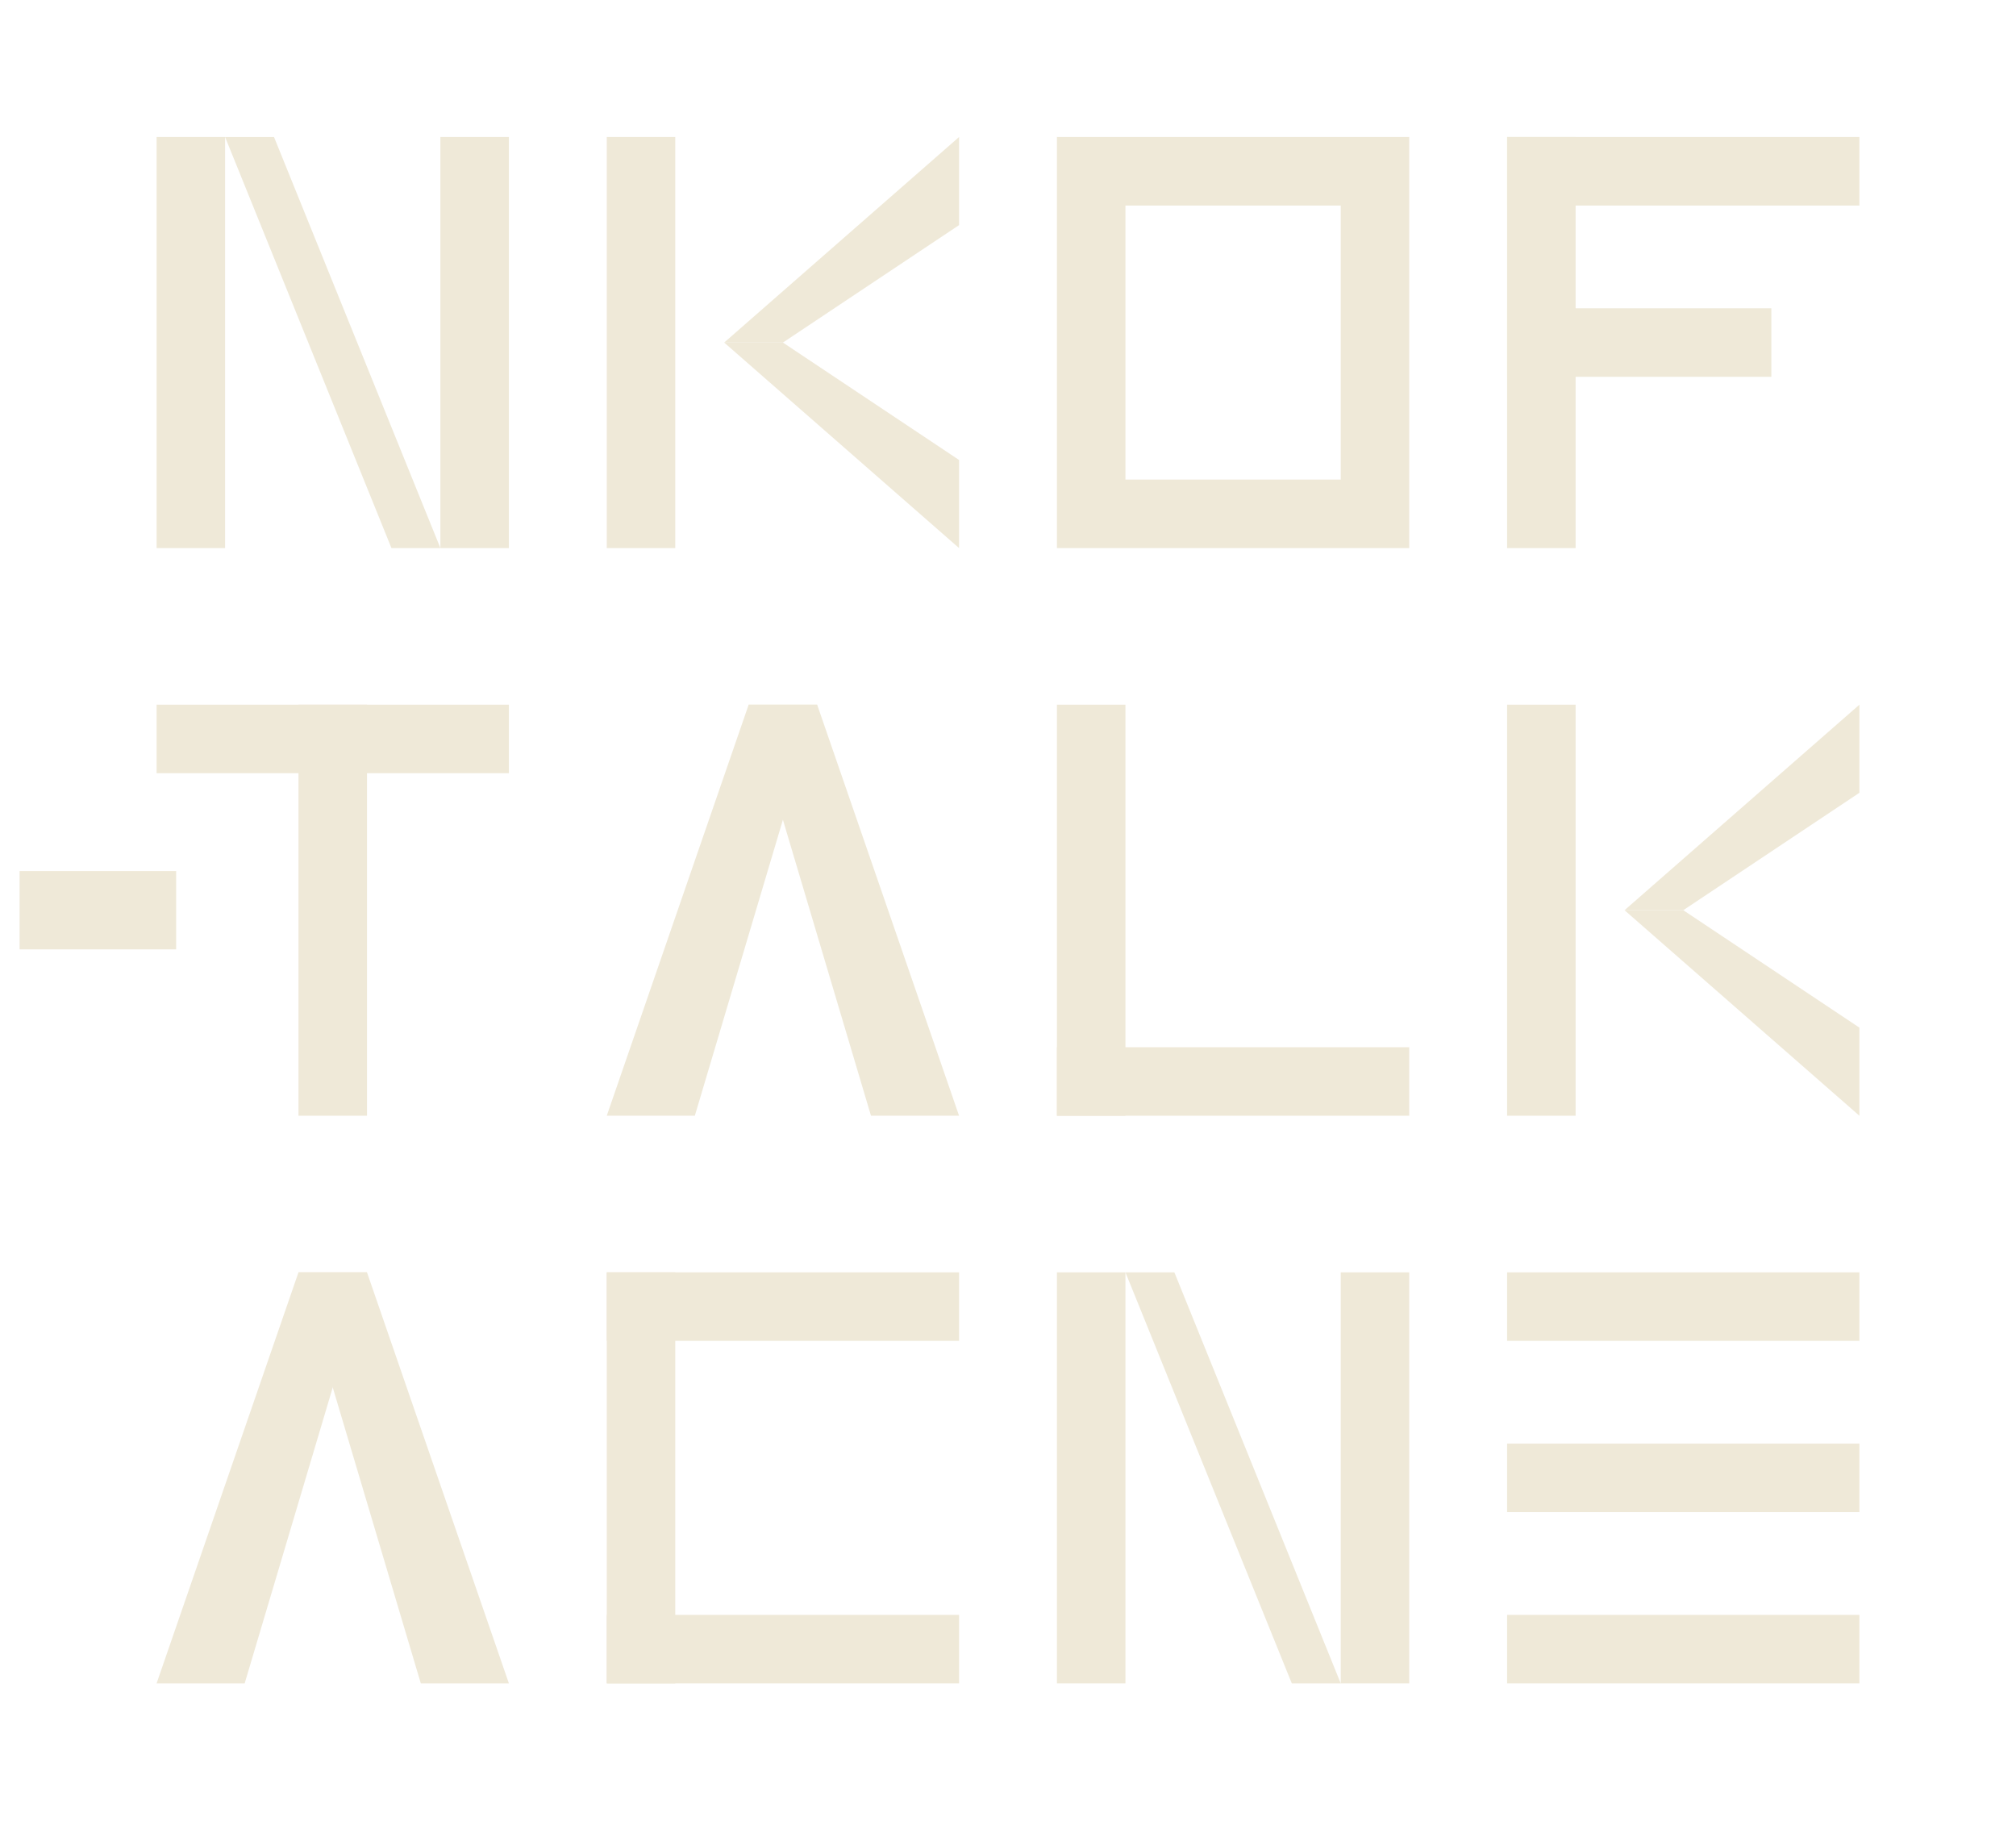
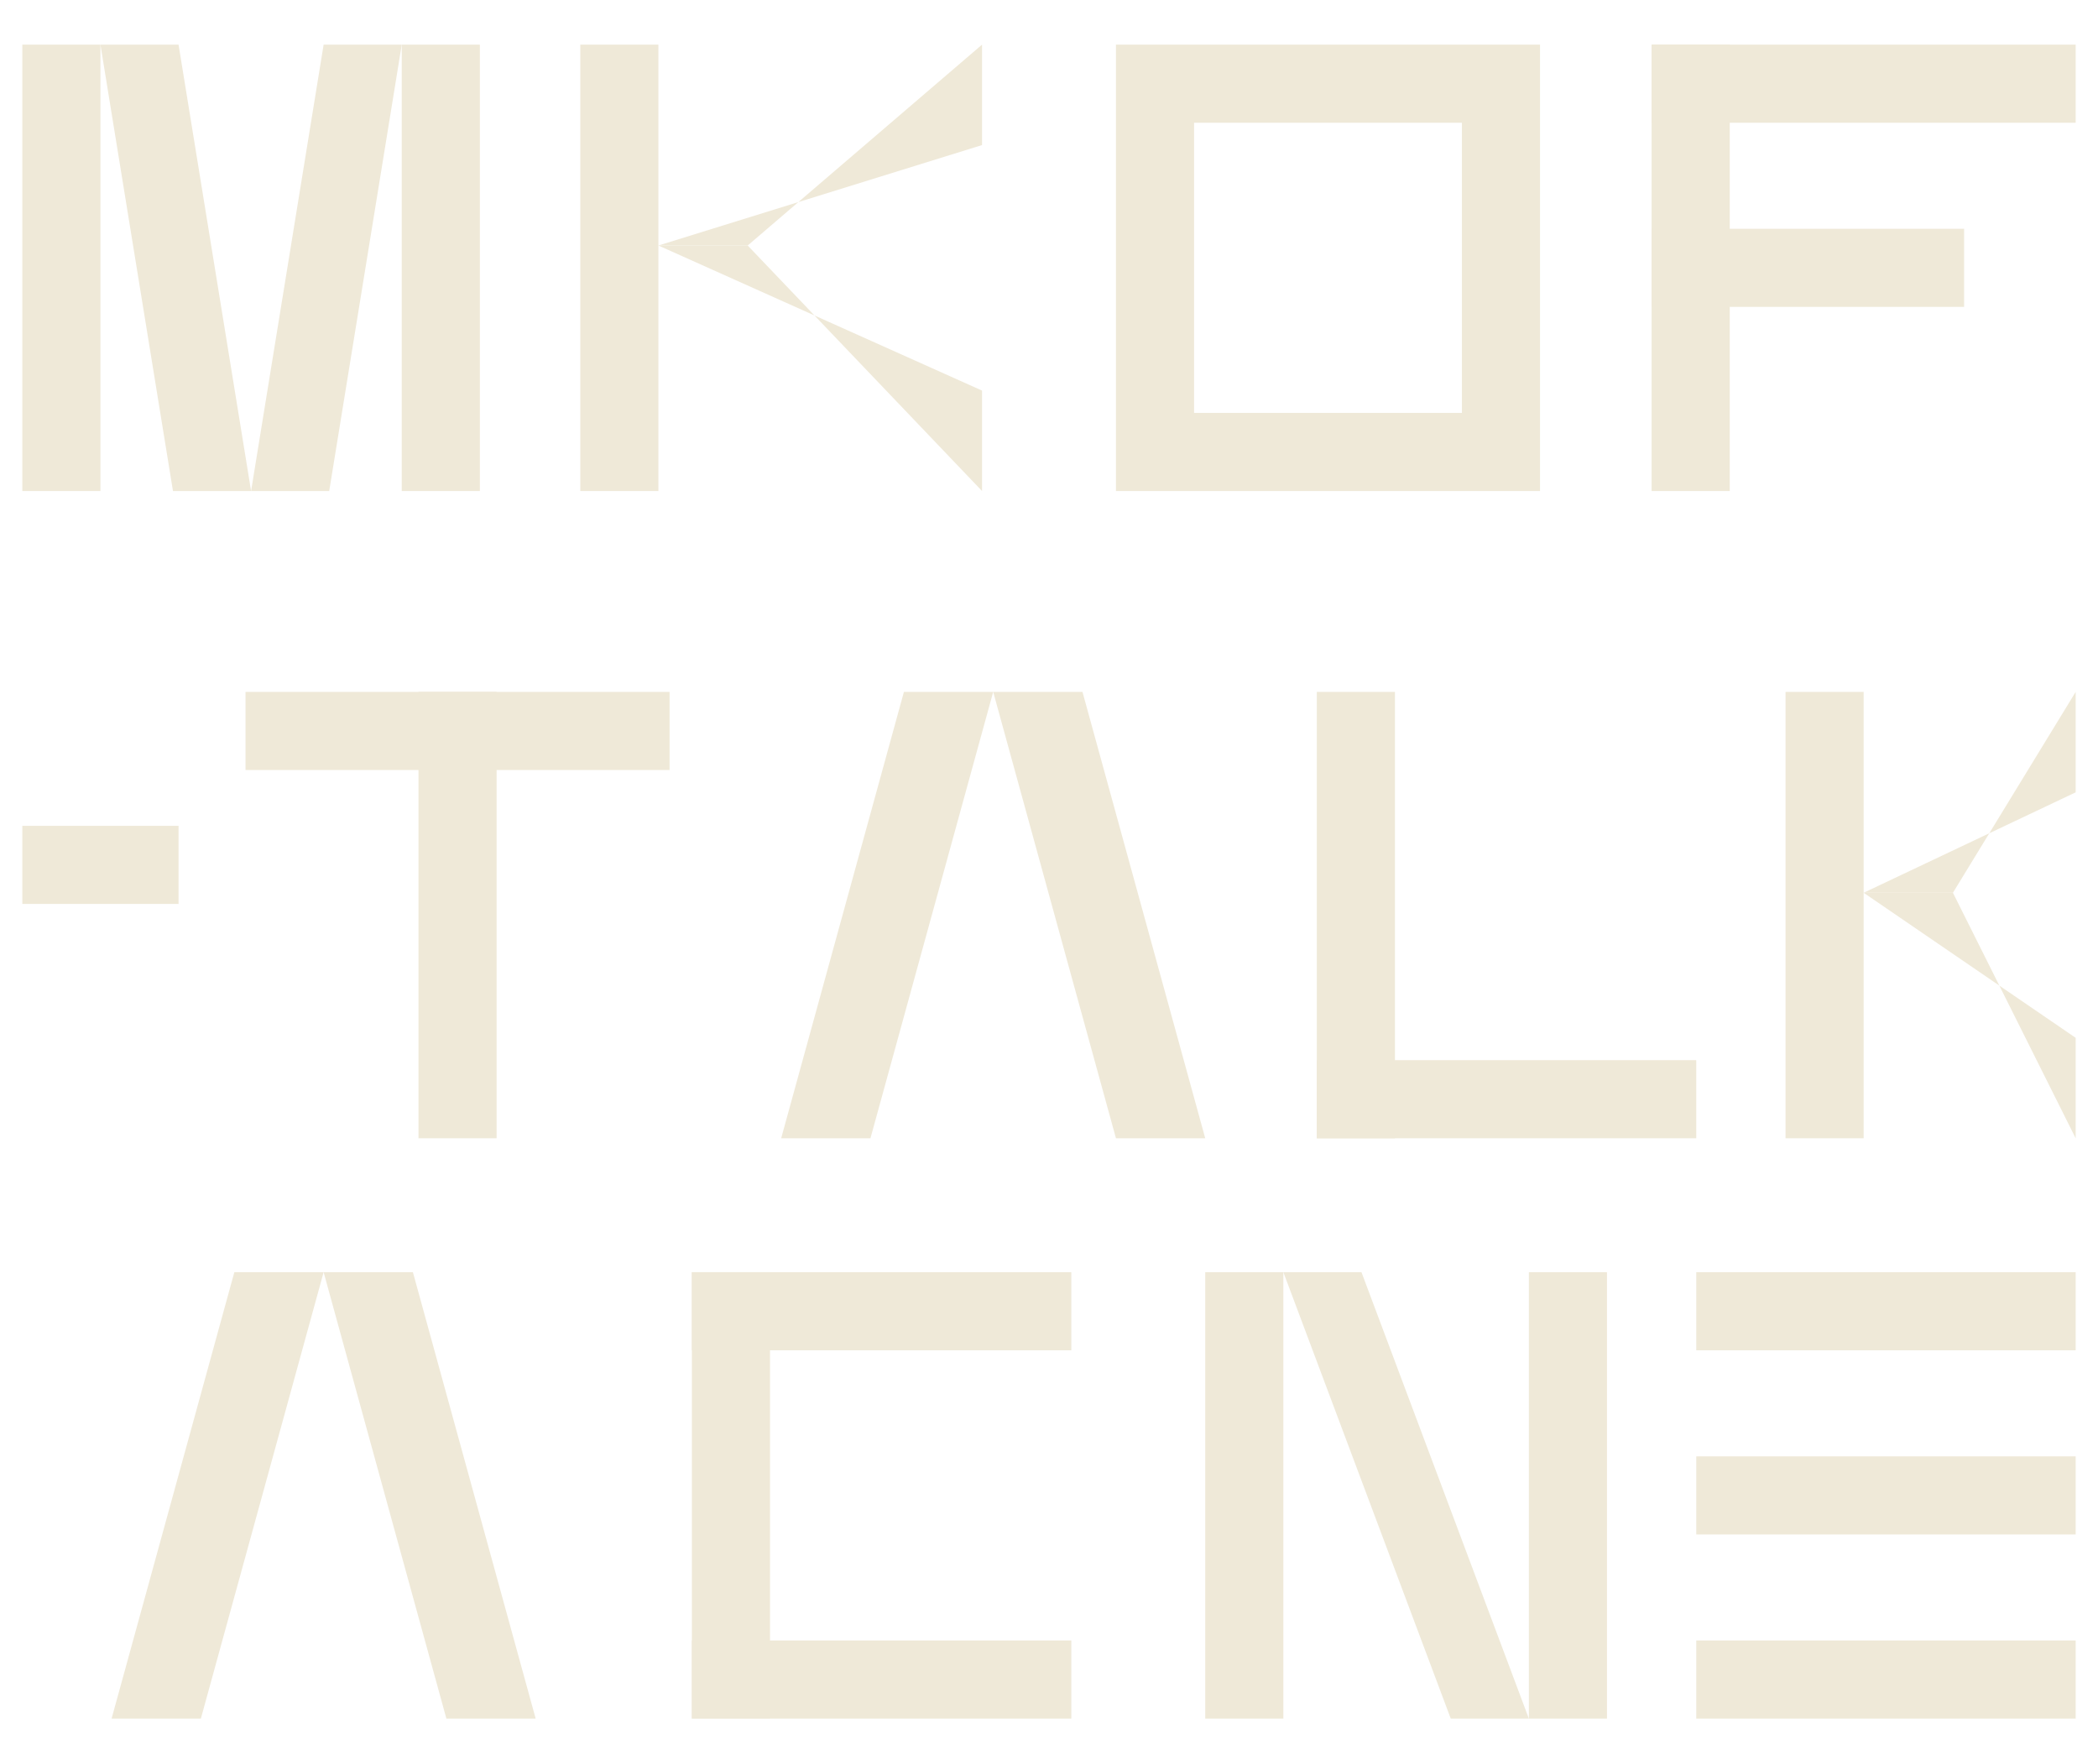
- <svg xmlns="http://www.w3.org/2000/svg" viewBox="0 0 206 186" role="img" aria-label="MKOF Talk Acne">
-   <g fill="#EFE9D8">
-     <rect x="16" y="14" width="7" height="42" />
-     <rect x="45" y="14" width="7" height="42" />
-     <polygon points="23,14 28,14 45,56 40,56" />
-     <rect x="62" y="14" width="7" height="42" />
-     <polygon points="74,35 98,14 98,23 80,35" />
-     <polygon points="74,35 80,35 98,47 98,56" />
-     <path fill-rule="evenodd" d="M108 14h36v42h-36zM115 21h22v28h-22z" />
-     <rect x="154" y="14" width="7" height="42" />
-     <rect x="154" y="14" width="36" height="7" />
-     <rect x="154" y="31.5" width="27" height="7" />
-     <rect x="2" y="89" width="16" height="8" />
-     <rect x="16" y="72" width="36" height="7" />
-     <rect x="30.5" y="72" width="7" height="42" />
-     <polygon points="62,114 71,114 83.5,72 76.5,72" />
-     <polygon points="98,114 89,114 76.5,72 83.5,72" />
-     <rect x="108" y="72" width="7" height="42" />
-     <rect x="108" y="107" width="36" height="7" />
-     <rect x="154" y="72" width="7" height="42" />
-     <polygon points="166,93 190,72 190,81 172,93" />
-     <polygon points="166,93 172,93 190,105 190,114" />
-     <polygon points="16,172 25,172 37.5,130 30.5,130" />
-     <polygon points="52,172 43,172 30.5,130 37.5,130" />
-     <rect x="62" y="130" width="36" height="7" />
-     <rect x="62" y="130" width="7" height="42" />
-     <rect x="62" y="165" width="36" height="7" />
-     <rect x="108" y="130" width="7" height="42" />
-     <rect x="137" y="130" width="7" height="42" />
-     <polygon points="115,130 120,130 137,172 132,172" />
-     <rect x="154" y="130" width="36" height="7" />
-     <rect x="154" y="147.5" width="36" height="7" />
-     <rect x="154" y="165" width="36" height="7" />
-   </g>
+ <svg xmlns="http://www.w3.org/2000/svg" viewBox="0 0 188 158" fill="#EFE9D8" aria-hidden="true">
+   <rect x="2" y="4" width="7" height="40" />
+   <rect x="36" y="4" width="7" height="40" />
+   <polygon points="9,4 16,4 22.5,44 15.5,44" />
+   <polygon points="36,4 29,4 22.5,44 29.5,44" />
+   <rect x="52" y="4" width="7" height="40" />
+   <polygon points="59,22 67,22 88,4 88,13" />
+   <polygon points="59,22 67,22 88,44 88,35" />
+   <path fill-rule="evenodd" d="M100 4h38v40h-38zM107 11h24v26h-24z" />
+   <rect x="148" y="4" width="7" height="40" />
+   <rect x="148" y="4" width="38" height="7" />
+   <rect x="148" y="20.5" width="28" height="7" />
+   <rect x="2" y="74" width="14" height="7" />
+   <rect x="22" y="62" width="38" height="7" />
+   <rect x="37.5" y="62" width="7" height="40" />
+   <polygon points="70,102 78,102 89,62 81,62" />
+   <polygon points="108,102 100,102 89,62 97,62" />
+   <rect x="118" y="62" width="7" height="40" />
+   <rect x="118" y="95" width="34" height="7" />
+   <rect x="160" y="62" width="7" height="40" />
+   <polygon points="167,80 175,80 186,62 186,71" />
+   <polygon points="167,80 175,80 186,102 186,93" />
+   <polygon points="10,154 18,154 29,114 21,114" />
+   <polygon points="48,154 40,154 29,114 37,114" />
+   <rect x="62" y="114" width="7" height="40" />
+   <rect x="62" y="114" width="34" height="7" />
+   <rect x="62" y="147" width="34" height="7" />
+   <rect x="108" y="114" width="7" height="40" />
+   <rect x="137" y="114" width="7" height="40" />
+   <polygon points="115,114 122,114 137,154 130,154" />
+   <rect x="152" y="114" width="34" height="7" />
+   <rect x="152" y="130.5" width="34" height="7" />
+   <rect x="152" y="147" width="34" height="7" />
</svg>
